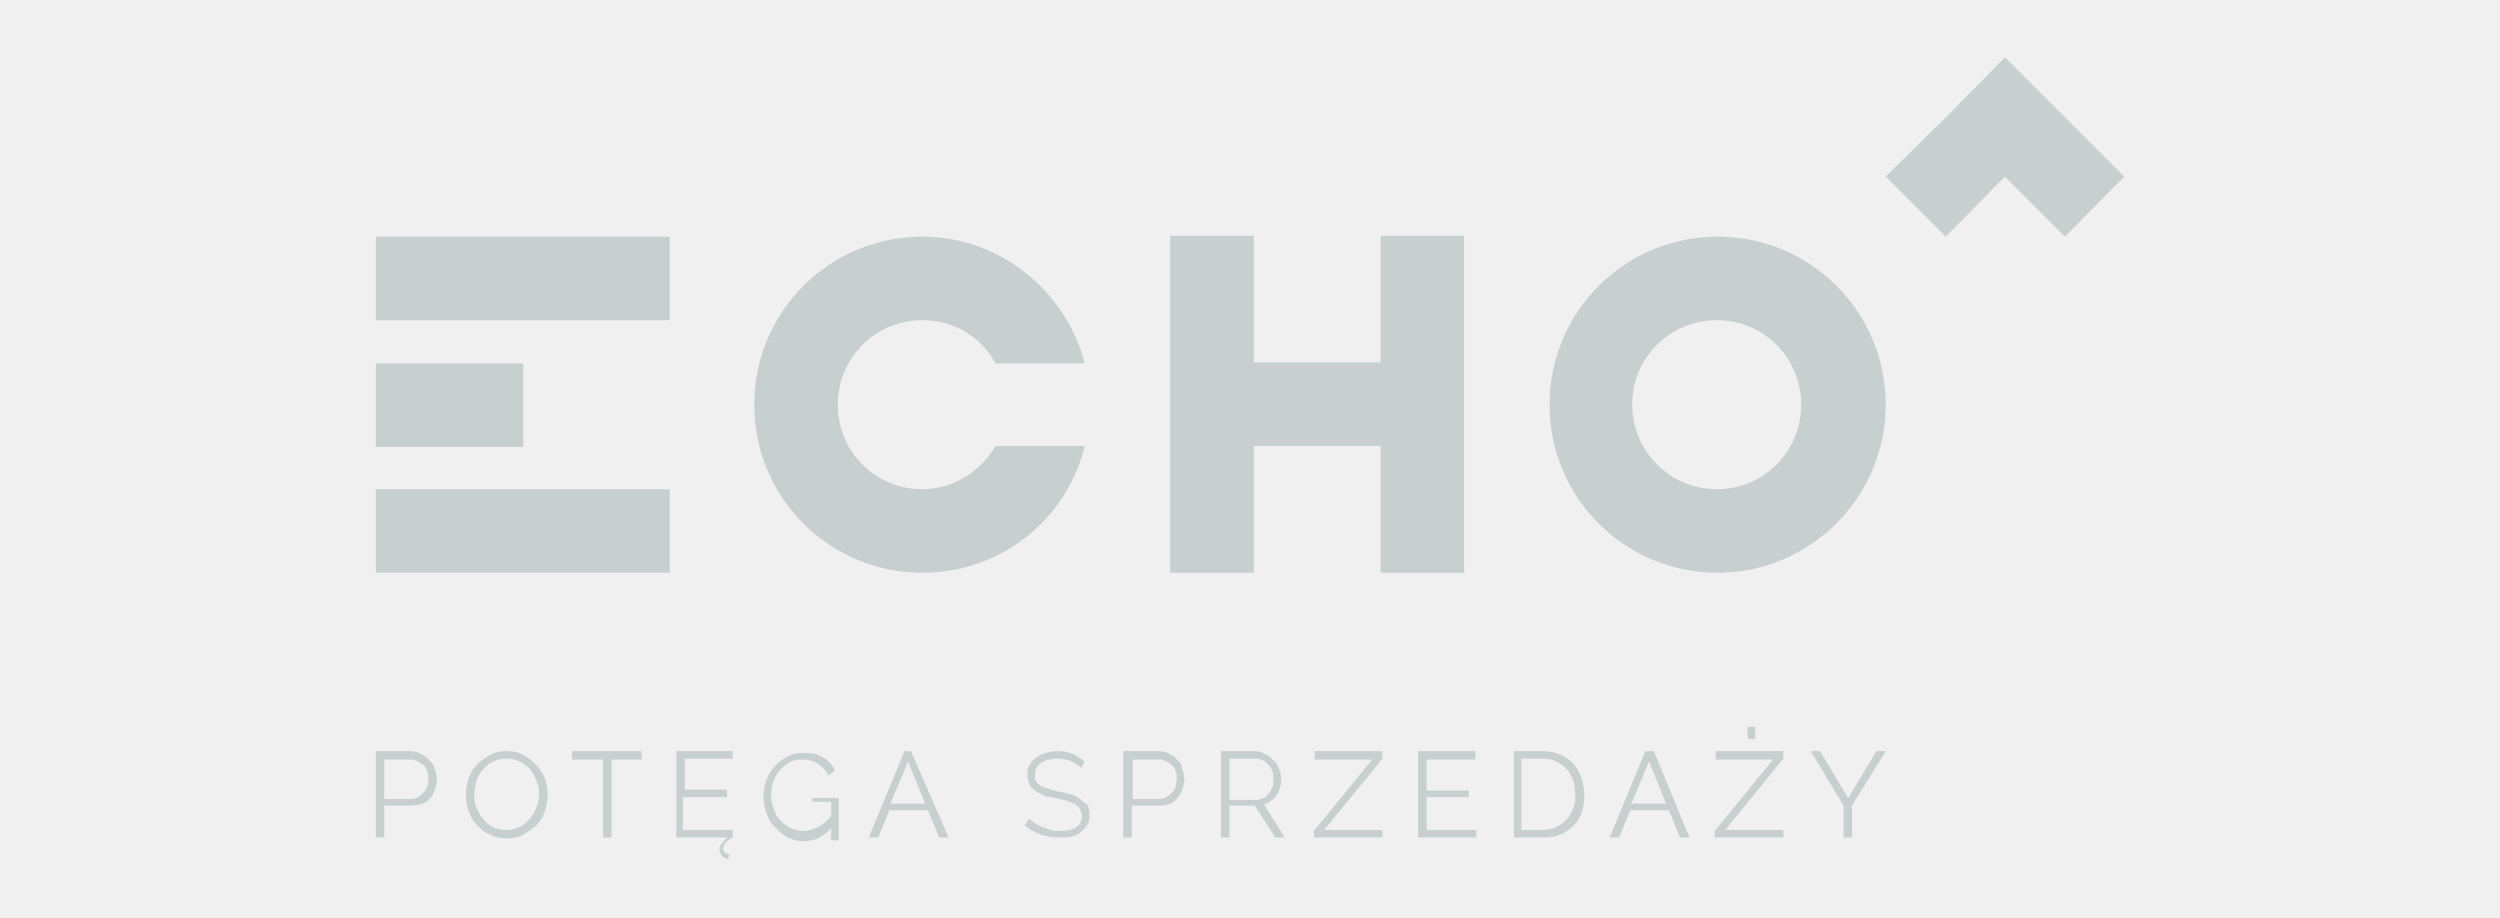
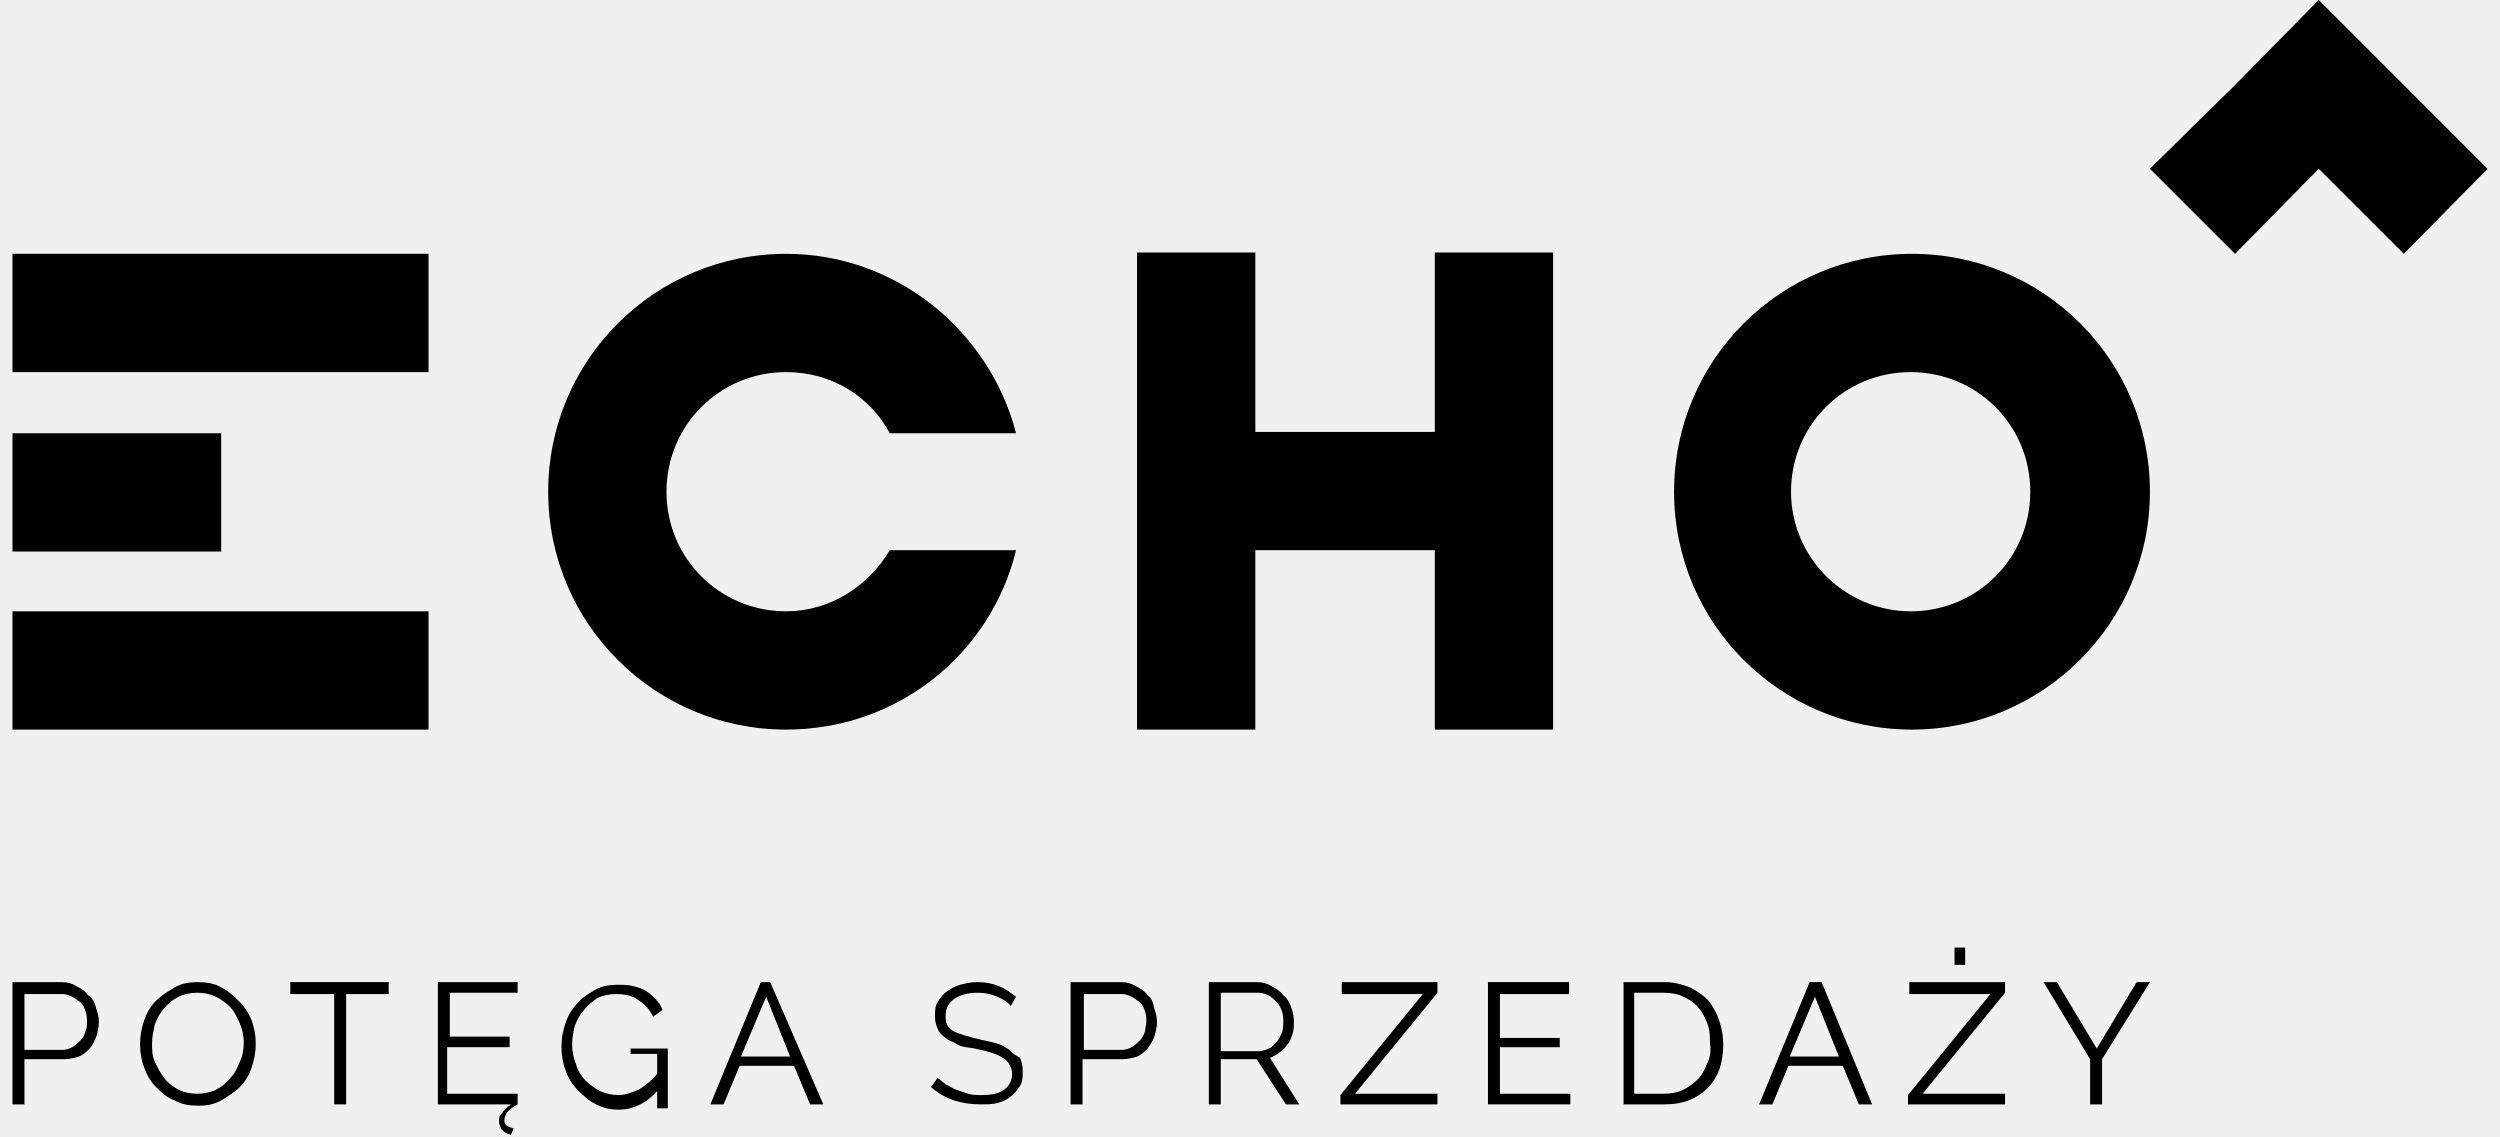
- <svg xmlns="http://www.w3.org/2000/svg" width="218" height="80" viewBox="0 0 218 80" fill="none">
-   <g clip-path="url(#clip0_6455_4629)">
-     <path d="M174.833 5L169.675 10.239L164.434 15.397L169.675 20.636L174.833 15.397L180.074 20.636L185.232 15.397L174.833 5Z" fill="#C7D0CF" />
-     <path d="M109.33 38.892H120.384V49.944H127.672V20.555H120.384V31.606H109.33V20.555H102.043V49.944H109.33V38.892Z" fill="#C7D0CF" />
-     <path d="M58.399 20.637H32.77V27.922H58.399V20.637Z" fill="#C7D0CF" />
-     <path d="M45.625 31.688H32.77V38.973H45.625V31.688Z" fill="#C7D0CF" />
-     <path d="M58.399 42.658H32.77V49.944H58.399V42.658Z" fill="#C7D0CF" />
-     <path d="M164.434 35.29C164.434 27.186 157.884 20.637 149.778 20.637C141.672 20.637 135.121 27.186 135.121 35.29C135.121 43.395 141.672 49.944 149.778 49.944C157.802 49.944 164.434 43.395 164.434 35.29ZM142.327 35.29C142.327 31.197 145.602 27.922 149.696 27.922C153.79 27.922 157.065 31.197 157.065 35.29C157.065 39.383 153.79 42.658 149.696 42.658C145.684 42.658 142.327 39.383 142.327 35.29Z" fill="#C7D0CF" />
-     <path d="M80.427 49.944C87.305 49.944 93.036 45.278 94.592 38.892H86.813C85.503 41.103 83.129 42.658 80.427 42.658C76.332 42.658 73.057 39.383 73.057 35.29C73.057 31.197 76.332 27.922 80.427 27.922C83.21 27.922 85.585 29.396 86.813 31.688H94.592C92.954 25.385 87.223 20.637 80.427 20.637C72.32 20.637 65.769 27.186 65.769 35.29C65.769 43.395 72.32 49.944 80.427 49.944Z" fill="#C7D0CF" />
-     <path d="M37.437 66.317C37.273 66.071 37.027 65.907 36.7 65.743C36.454 65.58 36.127 65.498 35.799 65.498H32.77V73.029H33.507V70.246H35.963C36.291 70.246 36.618 70.164 36.864 70.082C37.109 70.001 37.355 69.755 37.519 69.591C37.682 69.427 37.846 69.1 37.928 68.854C38.01 68.609 38.092 68.281 38.092 67.954C38.092 67.626 38.01 67.381 37.928 67.135C37.846 66.726 37.682 66.48 37.437 66.317ZM37.273 68.527C37.191 68.773 37.109 68.936 36.946 69.1C36.782 69.264 36.7 69.346 36.454 69.509C36.291 69.591 36.045 69.673 35.881 69.673H33.507V66.235H35.881C36.045 66.235 36.291 66.317 36.454 66.398C36.618 66.48 36.782 66.644 36.946 66.726C37.109 66.89 37.191 67.053 37.273 67.299C37.355 67.545 37.355 67.708 37.355 67.954C37.355 68.118 37.355 68.363 37.273 68.527Z" fill="#C7D0CF" />
-     <path d="M46.77 66.726C46.443 66.398 46.115 66.071 45.624 65.826C45.214 65.58 44.723 65.498 44.15 65.498C43.658 65.498 43.167 65.58 42.758 65.826C42.348 66.071 41.939 66.317 41.611 66.644C41.284 66.972 41.038 67.381 40.875 67.872C40.711 68.363 40.629 68.773 40.629 69.346C40.629 69.837 40.711 70.328 40.875 70.737C41.038 71.228 41.284 71.638 41.611 71.965C41.939 72.293 42.267 72.62 42.758 72.784C43.167 73.029 43.658 73.111 44.232 73.111C44.723 73.111 45.214 73.029 45.624 72.784C46.033 72.538 46.443 72.293 46.77 71.965C47.097 71.638 47.343 71.228 47.507 70.737C47.671 70.246 47.753 69.837 47.753 69.264C47.753 68.773 47.671 68.363 47.507 67.872C47.343 67.463 47.097 67.053 46.77 66.726ZM46.77 70.41C46.606 70.819 46.443 71.147 46.197 71.392C45.951 71.72 45.624 71.965 45.296 72.129C44.969 72.293 44.559 72.374 44.15 72.374C43.74 72.374 43.331 72.293 43.004 72.129C42.676 71.965 42.348 71.72 42.103 71.392C41.857 71.065 41.693 70.737 41.53 70.41C41.366 70.001 41.366 69.673 41.366 69.264C41.366 68.854 41.448 68.527 41.53 68.118C41.693 67.708 41.857 67.381 42.103 67.135C42.348 66.808 42.676 66.562 43.004 66.398C43.331 66.235 43.74 66.153 44.15 66.153C44.559 66.153 44.969 66.235 45.296 66.398C45.624 66.562 45.951 66.808 46.197 67.053C46.443 67.299 46.606 67.708 46.77 68.036C46.934 68.445 47.016 68.773 47.016 69.182C47.016 69.673 46.934 70.082 46.77 70.41Z" fill="#C7D0CF" />
-     <path d="M49.883 66.235H52.585V73.029H53.322V66.235H55.942V65.498H49.883V66.235Z" fill="#C7D0CF" />
-     <path d="M59.71 69.509H63.394V68.854H59.71V66.153H63.886V65.498H58.973V73.029H63.476C63.231 73.193 62.985 73.439 62.903 73.603C62.739 73.766 62.739 73.93 62.739 74.094C62.739 74.257 62.821 74.421 62.903 74.585C63.067 74.749 63.231 74.831 63.476 74.912L63.64 74.503C63.312 74.421 63.067 74.339 63.067 74.012C63.067 73.848 63.149 73.684 63.231 73.521C63.394 73.357 63.558 73.193 63.886 73.029V72.374H59.546V69.509H59.71Z" fill="#C7D0CF" />
-     <path d="M70.844 69.919H72.481V71.147C72.154 71.556 71.745 71.884 71.335 72.129C70.926 72.293 70.516 72.457 70.107 72.457C69.698 72.457 69.37 72.375 68.96 72.211C68.633 72.047 68.305 71.802 68.06 71.556C67.814 71.311 67.569 70.901 67.487 70.574C67.323 70.165 67.241 69.755 67.241 69.346C67.241 68.937 67.323 68.527 67.405 68.2C67.569 67.791 67.732 67.463 67.978 67.218C68.224 66.89 68.469 66.726 68.797 66.481C69.124 66.317 69.534 66.235 69.943 66.235C70.434 66.235 70.926 66.317 71.253 66.563C71.663 66.808 71.99 67.136 72.236 67.627L72.809 67.218C72.727 66.972 72.563 66.726 72.4 66.563C72.236 66.399 71.99 66.153 71.826 66.071C71.581 65.908 71.335 65.826 71.008 65.744C70.68 65.662 70.353 65.662 70.025 65.662C69.534 65.662 69.043 65.744 68.633 65.99C68.224 66.235 67.814 66.481 67.569 66.808C67.241 67.136 66.995 67.545 66.832 68.036C66.668 68.527 66.586 68.937 66.586 69.51C66.586 70.001 66.668 70.492 66.832 70.901C66.995 71.392 67.241 71.802 67.569 72.129C67.896 72.457 68.224 72.784 68.715 73.03C69.206 73.275 69.616 73.357 70.107 73.357C71.008 73.357 71.826 72.948 72.481 72.211V73.275H73.136V69.592H70.844V69.919Z" fill="#C7D0CF" />
-     <path d="M78.869 65.498L75.758 73.029H76.577L77.559 70.656H80.916L81.899 73.029H82.718L79.442 65.498H78.869ZM77.641 70.082L79.197 66.398L80.671 70.082H77.641Z" fill="#C7D0CF" />
-     <path d="M94.183 69.673C93.937 69.509 93.691 69.346 93.364 69.264C93.036 69.182 92.709 69.1 92.299 69.018C91.972 68.936 91.644 68.854 91.399 68.773C91.153 68.691 90.907 68.609 90.744 68.527C90.58 68.445 90.416 68.281 90.334 68.118C90.252 67.954 90.252 67.79 90.252 67.545C90.252 67.135 90.416 66.808 90.744 66.562C91.071 66.317 91.562 66.153 92.217 66.153C92.709 66.153 93.036 66.235 93.446 66.398C93.773 66.562 94.101 66.726 94.264 66.972L94.592 66.398C94.264 66.153 93.937 65.907 93.528 65.743C93.118 65.58 92.709 65.498 92.217 65.498C91.808 65.498 91.481 65.58 91.153 65.662C90.826 65.744 90.58 65.907 90.334 66.071C90.089 66.235 89.925 66.48 89.761 66.726C89.597 66.972 89.597 67.299 89.597 67.626C89.597 67.954 89.679 68.2 89.761 68.363C89.843 68.609 90.007 68.773 90.252 68.936C90.416 69.1 90.744 69.182 90.989 69.346C91.235 69.509 91.644 69.509 92.054 69.591C92.463 69.673 92.791 69.755 93.036 69.837C93.282 69.919 93.528 70.001 93.773 70.164C93.937 70.246 94.101 70.41 94.183 70.573C94.264 70.737 94.346 70.901 94.346 71.147C94.346 71.556 94.183 71.883 93.855 72.129C93.528 72.374 93.036 72.457 92.463 72.457C92.136 72.457 91.89 72.457 91.644 72.374C91.399 72.293 91.153 72.211 90.907 72.129C90.662 72.047 90.498 71.883 90.252 71.802C90.089 71.638 89.925 71.556 89.761 71.392L89.352 71.965C90.17 72.702 91.235 73.029 92.381 73.029C92.791 73.029 93.118 73.029 93.446 72.948C93.773 72.866 94.101 72.702 94.264 72.538C94.51 72.374 94.674 72.129 94.838 71.883C95.001 71.638 95.001 71.31 95.001 70.983C95.001 70.656 94.92 70.328 94.838 70.164C94.51 70.001 94.346 69.837 94.183 69.673Z" fill="#C7D0CF" />
-     <path d="M102.698 66.317C102.535 66.071 102.289 65.907 101.961 65.743C101.716 65.58 101.388 65.498 101.061 65.498H97.949V73.029H98.686V70.246H101.143C101.47 70.246 101.798 70.164 102.043 70.082C102.289 70.001 102.535 69.755 102.698 69.591C102.862 69.346 103.026 69.1 103.108 68.854C103.19 68.609 103.271 68.281 103.271 67.954C103.271 67.626 103.19 67.381 103.108 67.135C103.026 66.726 102.944 66.48 102.698 66.317ZM102.535 68.527C102.453 68.773 102.371 68.936 102.207 69.1C102.043 69.264 101.961 69.346 101.716 69.509C101.552 69.591 101.306 69.673 101.143 69.673H98.768V66.235H101.143C101.306 66.235 101.552 66.317 101.716 66.398C101.88 66.48 102.043 66.644 102.207 66.726C102.371 66.89 102.453 67.053 102.535 67.299C102.616 67.545 102.616 67.708 102.616 67.954C102.616 68.118 102.535 68.363 102.535 68.527Z" fill="#C7D0CF" />
-     <path d="M110.805 69.837C111.05 69.673 111.214 69.509 111.296 69.346C111.46 69.182 111.542 68.936 111.623 68.691C111.705 68.445 111.705 68.2 111.705 67.872C111.705 67.545 111.623 67.299 111.542 67.053C111.46 66.808 111.296 66.48 111.05 66.317C110.887 66.071 110.641 65.907 110.313 65.743C110.068 65.58 109.74 65.498 109.413 65.498H106.465V73.029H107.202V70.246H109.413L111.214 73.029H112.033L110.231 70.164C110.395 70.082 110.641 70.001 110.805 69.837ZM107.202 69.591V66.153H109.576C109.74 66.153 109.986 66.235 110.15 66.317C110.313 66.398 110.477 66.562 110.641 66.726C110.805 66.89 110.887 67.053 110.968 67.299C111.05 67.545 111.05 67.708 111.05 67.954C111.05 68.2 111.05 68.363 110.968 68.609C110.887 68.773 110.805 69.018 110.641 69.182C110.477 69.346 110.395 69.509 110.15 69.591C109.986 69.673 109.74 69.755 109.576 69.755H107.202V69.591Z" fill="#C7D0CF" />
-     <path d="M114.652 66.235H119.647L114.57 72.457V73.029H120.548V72.374H115.471L120.548 66.153V65.498H114.652V66.235Z" fill="#C7D0CF" />
-     <path d="M124.397 69.509H128.082V68.936H124.397V66.235H128.655V65.498H123.66V73.029H128.737V72.374H124.397V69.509Z" fill="#C7D0CF" />
-     <path d="M137.252 66.644C136.925 66.317 136.597 66.071 136.106 65.826C135.696 65.662 135.123 65.498 134.55 65.498H132.012V73.029H134.55C135.123 73.029 135.614 72.948 136.024 72.784C136.433 72.62 136.843 72.374 137.17 72.047C137.498 71.72 137.743 71.31 137.907 70.901C138.071 70.41 138.153 69.919 138.153 69.346C138.153 68.854 138.071 68.363 137.907 67.872C137.743 67.381 137.498 66.972 137.252 66.644ZM137.17 70.492C137.007 70.901 136.843 71.228 136.597 71.474C136.351 71.72 136.024 71.965 135.696 72.129C135.369 72.293 134.959 72.374 134.468 72.374H132.667V66.153H134.468C134.959 66.153 135.369 66.235 135.696 66.398C136.024 66.562 136.351 66.726 136.597 67.053C136.843 67.299 137.007 67.626 137.17 68.036C137.334 68.445 137.334 68.854 137.334 69.264C137.416 69.755 137.334 70.164 137.17 70.492Z" fill="#C7D0CF" />
-     <path d="M143.475 65.498L140.363 73.029H141.182L142.165 70.656H145.522L146.504 73.029H147.323L144.212 65.498H143.475ZM142.246 70.082L143.802 66.398L145.276 70.082H142.246Z" fill="#C7D0CF" />
-     <path d="M153.053 63.369H152.398V64.433H153.053V63.369Z" fill="#C7D0CF" />
-     <path d="M149.613 66.235H154.608L149.531 72.457V73.029H155.509V72.374H150.432L155.509 66.153V65.498H149.613V66.235Z" fill="#C7D0CF" />
-     <path d="M161.162 69.591L158.706 65.498H157.887L160.753 70.246V73.029H161.49V70.246L164.437 65.498H163.619L161.162 69.591Z" fill="#C7D0CF" />
+ <svg xmlns="http://www.w3.org/2000/svg" width="154" height="70" viewBox="0 0 154 70" fill="none">
+   <g clip-path="url(#clip0_20_305)">
+     <path d="M142.834 0L137.676 5.239L132.435 10.397L137.676 15.636L142.834 10.397L148.075 15.636L153.234 10.397L142.834 0Z" fill="black" />
+     <path d="M77.329 33.892H88.383V44.943H95.671V15.554H88.383V26.606H77.329V15.554H70.042V44.943H77.329V33.892Z" fill="black" />
+     <path d="M26.399 15.636H0.77V22.922H26.399V15.636Z" fill="black" />
+     <path d="M13.625 26.688H0.77V33.974H13.625V26.688Z" fill="black" />
+     <path d="M26.399 37.657H0.77V44.943H26.399V37.657Z" fill="black" />
+     <path d="M132.435 30.29C132.435 22.185 125.885 15.636 117.779 15.636C109.672 15.636 103.122 22.185 103.122 30.29C103.122 38.394 109.672 44.943 117.779 44.943C125.803 44.943 132.435 38.394 132.435 30.29ZM110.327 30.29C110.327 26.196 113.603 22.922 117.697 22.922C121.791 22.922 125.066 26.196 125.066 30.29C125.066 34.383 121.791 37.657 117.697 37.657C113.685 37.657 110.327 34.383 110.327 30.29Z" fill="black" />
+     <path d="M48.425 44.943C55.303 44.943 61.035 40.277 62.59 33.892H54.811C53.501 36.102 51.127 37.657 48.425 37.657C44.331 37.657 41.055 34.383 41.055 30.29C41.055 26.196 44.331 22.922 48.425 22.922C51.209 22.922 53.583 24.395 54.811 26.688H62.59C60.953 20.384 55.221 15.636 48.425 15.636C40.318 15.636 33.768 22.185 33.768 30.29C33.768 38.394 40.318 44.943 48.425 44.943Z" fill="black" />
+     <path d="M5.437 61.316C5.273 61.071 5.027 60.907 4.7 60.743C4.454 60.579 4.127 60.498 3.799 60.498H0.77V68.029H1.506V65.246H3.963C4.29 65.246 4.618 65.164 4.864 65.082C5.109 65 5.355 64.754 5.519 64.591C5.682 64.427 5.846 64.1 5.928 63.854C6.01 63.608 6.092 63.281 6.092 62.953C6.092 62.626 6.01 62.38 5.928 62.135C5.846 61.725 5.682 61.48 5.437 61.316ZM5.273 63.526C5.191 63.772 5.109 63.936 4.946 64.1C4.782 64.263 4.7 64.345 4.454 64.509C4.29 64.591 4.045 64.673 3.881 64.673H1.506V61.234H3.881C4.045 61.234 4.29 61.316 4.454 61.398C4.618 61.48 4.782 61.644 4.946 61.725C5.109 61.889 5.191 62.053 5.273 62.298C5.355 62.544 5.355 62.708 5.355 62.953C5.355 63.117 5.355 63.363 5.273 63.526Z" fill="black" />
+     <path d="M14.771 61.725C14.444 61.398 14.116 61.071 13.625 60.825C13.216 60.579 12.724 60.498 12.151 60.498C11.66 60.498 11.169 60.579 10.759 60.825C10.35 61.071 9.94 61.316 9.613 61.644C9.285 61.971 9.04 62.38 8.876 62.872C8.712 63.363 8.63 63.772 8.63 64.345C8.63 64.836 8.712 65.328 8.876 65.737C9.04 66.228 9.285 66.637 9.613 66.965C9.94 67.292 10.268 67.62 10.759 67.784C11.169 68.029 11.66 68.111 12.233 68.111C12.724 68.111 13.216 68.029 13.625 67.784C14.034 67.538 14.444 67.292 14.771 66.965C15.099 66.637 15.345 66.228 15.508 65.737C15.672 65.246 15.754 64.836 15.754 64.263C15.754 63.772 15.672 63.363 15.508 62.872C15.345 62.462 15.099 62.053 14.771 61.725ZM14.771 65.409C14.608 65.819 14.444 66.146 14.198 66.392C13.953 66.719 13.625 66.965 13.297 67.129C12.97 67.292 12.561 67.374 12.151 67.374C11.742 67.374 11.332 67.292 11.005 67.129C10.677 66.965 10.35 66.719 10.104 66.392C9.858 66.064 9.695 65.737 9.531 65.409C9.367 65 9.367 64.673 9.367 64.263C9.367 63.854 9.449 63.526 9.531 63.117C9.695 62.708 9.858 62.38 10.104 62.135C10.35 61.807 10.677 61.562 11.005 61.398C11.332 61.234 11.742 61.153 12.151 61.153C12.561 61.153 12.97 61.234 13.297 61.398C13.625 61.562 13.953 61.807 14.198 62.053C14.444 62.298 14.608 62.708 14.771 63.035C14.935 63.445 15.017 63.772 15.017 64.181C15.017 64.673 14.935 65.082 14.771 65.409Z" fill="black" />
+     <path d="M17.883 61.234H20.585V68.029H21.322V61.234H23.942V60.498H17.883V61.234Z" fill="black" />
+     <path d="M27.709 64.509H31.393V63.854H27.709V61.153H31.885V60.498H26.972V68.029H31.475C31.23 68.193 30.984 68.438 30.902 68.602C30.738 68.766 30.738 68.93 30.738 69.093C30.738 69.257 30.82 69.421 30.902 69.585C31.066 69.748 31.23 69.83 31.475 69.912L31.639 69.503C31.311 69.421 31.066 69.339 31.066 69.011C31.066 68.848 31.148 68.684 31.23 68.52C31.393 68.356 31.557 68.193 31.885 68.029V67.374H27.545V64.509H27.709Z" fill="black" />
+     <path d="M38.844 64.918H40.482V66.146C40.155 66.555 39.745 66.883 39.336 67.129C38.926 67.292 38.517 67.456 38.108 67.456C37.698 67.456 37.371 67.374 36.961 67.21C36.634 67.046 36.306 66.801 36.06 66.555C35.815 66.31 35.569 65.9 35.487 65.573C35.324 65.164 35.242 64.754 35.242 64.345C35.242 63.936 35.324 63.526 35.405 63.199C35.569 62.79 35.733 62.462 35.979 62.217C36.224 61.889 36.47 61.725 36.797 61.48C37.125 61.316 37.534 61.234 37.944 61.234C38.435 61.234 38.926 61.316 39.254 61.562C39.663 61.807 39.991 62.135 40.236 62.626L40.81 62.217C40.728 61.971 40.564 61.725 40.4 61.562C40.236 61.398 39.991 61.152 39.827 61.07C39.581 60.907 39.336 60.825 39.008 60.743C38.681 60.661 38.353 60.661 38.026 60.661C37.534 60.661 37.043 60.743 36.634 60.989C36.224 61.234 35.815 61.48 35.569 61.807C35.242 62.135 34.996 62.544 34.832 63.035C34.669 63.526 34.587 63.936 34.587 64.509C34.587 65 34.669 65.491 34.832 65.9C34.996 66.392 35.242 66.801 35.569 67.129C35.897 67.456 36.224 67.783 36.715 68.029C37.207 68.275 37.616 68.356 38.108 68.356C39.008 68.356 39.827 67.947 40.482 67.21V68.275H41.137V64.591H38.844V64.918Z" fill="black" />
+     <path d="M46.869 60.498L43.758 68.029H44.576L45.559 65.655H48.916L49.899 68.029H50.717L47.442 60.498H46.869ZM45.641 65.082L47.197 61.398L48.67 65.082H45.641Z" fill="black" />
+     <path d="M62.181 64.673C61.935 64.509 61.69 64.345 61.362 64.263C61.035 64.181 60.707 64.1 60.298 64.018C59.97 63.936 59.643 63.854 59.397 63.772C59.151 63.69 58.906 63.608 58.742 63.526C58.578 63.445 58.414 63.281 58.333 63.117C58.251 62.953 58.251 62.79 58.251 62.544C58.251 62.135 58.414 61.807 58.742 61.562C59.069 61.316 59.561 61.153 60.216 61.153C60.707 61.153 61.035 61.234 61.444 61.398C61.772 61.562 62.099 61.725 62.263 61.971L62.59 61.398C62.263 61.153 61.935 60.907 61.526 60.743C61.117 60.579 60.707 60.498 60.216 60.498C59.806 60.498 59.479 60.579 59.151 60.661C58.824 60.743 58.578 60.907 58.333 61.071C58.087 61.234 57.923 61.48 57.759 61.725C57.596 61.971 57.596 62.298 57.596 62.626C57.596 62.953 57.678 63.199 57.759 63.363C57.841 63.608 58.005 63.772 58.251 63.936C58.414 64.1 58.742 64.181 58.988 64.345C59.233 64.509 59.643 64.509 60.052 64.591C60.462 64.673 60.789 64.754 61.035 64.836C61.28 64.918 61.526 65 61.772 65.164C61.935 65.246 62.099 65.409 62.181 65.573C62.263 65.737 62.345 65.9 62.345 66.146C62.345 66.555 62.181 66.883 61.853 67.129C61.526 67.374 61.035 67.456 60.462 67.456C60.134 67.456 59.888 67.456 59.643 67.374C59.397 67.292 59.151 67.21 58.906 67.129C58.66 67.047 58.496 66.883 58.251 66.801C58.087 66.637 57.923 66.555 57.759 66.392L57.35 66.965C58.169 67.701 59.233 68.029 60.38 68.029C60.789 68.029 61.117 68.029 61.444 67.947C61.772 67.865 62.099 67.701 62.263 67.538C62.508 67.374 62.672 67.129 62.836 66.883C63 66.637 63 66.31 63 65.982C63 65.655 62.918 65.328 62.836 65.164C62.508 65 62.345 64.836 62.181 64.673Z" fill="black" />
+     <path d="M70.697 61.316C70.533 61.071 70.287 60.907 69.96 60.743C69.714 60.579 69.387 60.498 69.059 60.498H65.948V68.029H66.684V65.246H69.141C69.469 65.246 69.796 65.164 70.042 65.082C70.287 65 70.533 64.754 70.697 64.591C70.86 64.345 71.024 64.1 71.106 63.854C71.188 63.608 71.27 63.281 71.27 62.953C71.27 62.626 71.188 62.38 71.106 62.135C71.024 61.725 70.942 61.48 70.697 61.316ZM70.533 63.526C70.451 63.772 70.369 63.936 70.205 64.1C70.042 64.263 69.96 64.345 69.714 64.509C69.55 64.591 69.305 64.673 69.141 64.673H66.766V61.234H69.141C69.305 61.234 69.55 61.316 69.714 61.398C69.878 61.48 70.042 61.644 70.205 61.725C70.369 61.889 70.451 62.053 70.533 62.298C70.615 62.544 70.615 62.708 70.615 62.953C70.615 63.117 70.533 63.363 70.533 63.526Z" fill="black" />
+     <path d="M78.803 64.836C79.049 64.673 79.212 64.509 79.294 64.345C79.458 64.181 79.54 63.936 79.622 63.69C79.704 63.445 79.704 63.199 79.704 62.872C79.704 62.544 79.622 62.298 79.54 62.053C79.458 61.807 79.294 61.48 79.049 61.316C78.885 61.071 78.639 60.907 78.312 60.743C78.066 60.579 77.738 60.498 77.411 60.498H74.463V68.029H75.2V65.246H77.411L79.212 68.029H80.031L78.23 65.164C78.394 65.082 78.639 65 78.803 64.836ZM75.2 64.591V61.153H77.575C77.738 61.153 77.984 61.234 78.148 61.316C78.312 61.398 78.475 61.562 78.639 61.725C78.803 61.889 78.885 62.053 78.967 62.298C79.049 62.544 79.049 62.708 79.049 62.953C79.049 63.199 79.049 63.363 78.967 63.608C78.885 63.772 78.803 64.018 78.639 64.181C78.475 64.345 78.394 64.509 78.148 64.591C77.984 64.673 77.738 64.754 77.575 64.754H75.2V64.591Z" fill="black" />
+     <path d="M82.651 61.234H87.646L82.569 67.456V68.029H88.547V67.374H83.47L88.547 61.153V60.498H82.651V61.234Z" fill="black" />
+     <path d="M92.395 64.509H96.08V63.936H92.395V61.234H96.653V60.498H91.658V68.029H96.735V67.374H92.395V64.509Z" fill="black" />
+     <path d="M105.251 61.644C104.923 61.316 104.596 61.071 104.105 60.825C103.695 60.661 103.122 60.498 102.549 60.498H100.011V68.029H102.549C103.122 68.029 103.613 67.947 104.023 67.784C104.432 67.62 104.842 67.374 105.169 67.047C105.497 66.719 105.742 66.31 105.906 65.9C106.07 65.409 106.152 64.918 106.152 64.345C106.152 63.854 106.07 63.363 105.906 62.872C105.742 62.38 105.497 61.971 105.251 61.644ZM105.169 65.491C105.005 65.9 104.842 66.228 104.596 66.474C104.35 66.719 104.023 66.965 103.695 67.129C103.368 67.292 102.958 67.374 102.467 67.374H100.666V61.153H102.467C102.958 61.153 103.368 61.234 103.695 61.398C104.023 61.562 104.35 61.725 104.596 62.053C104.842 62.298 105.005 62.626 105.169 63.035C105.333 63.445 105.333 63.854 105.333 64.263C105.415 64.754 105.333 65.164 105.169 65.491Z" fill="black" />
+     <path d="M111.474 60.498L108.362 68.029H109.181L110.164 65.655H113.521L114.503 68.029H115.322L112.211 60.498H111.474ZM110.246 65.082L111.801 61.398L113.275 65.082H110.246Z" fill="black" />
+     <path d="M121.054 58.369H120.399V59.433H121.054V58.369Z" fill="black" />
+     <path d="M117.615 61.234H122.61L117.533 67.456V68.029H123.511V67.374H118.434L123.511 61.153V60.498H117.615V61.234Z" fill="black" />
+     <path d="M129.16 64.591L126.704 60.498H125.885L128.751 65.246V68.029H129.488V65.246L132.435 60.498H131.617L129.16 64.591Z" fill="black" />
  </g>
  <defs>
-     <clipPath id="clip0_6455_4629">
-       <rect width="152.464" height="70" fill="white" transform="translate(32.7695 5)" />
+     <clipPath id="clip0_20_305">
+       <rect width="152.464" height="70" fill="white" transform="translate(0.769531)" />
    </clipPath>
  </defs>
</svg>
